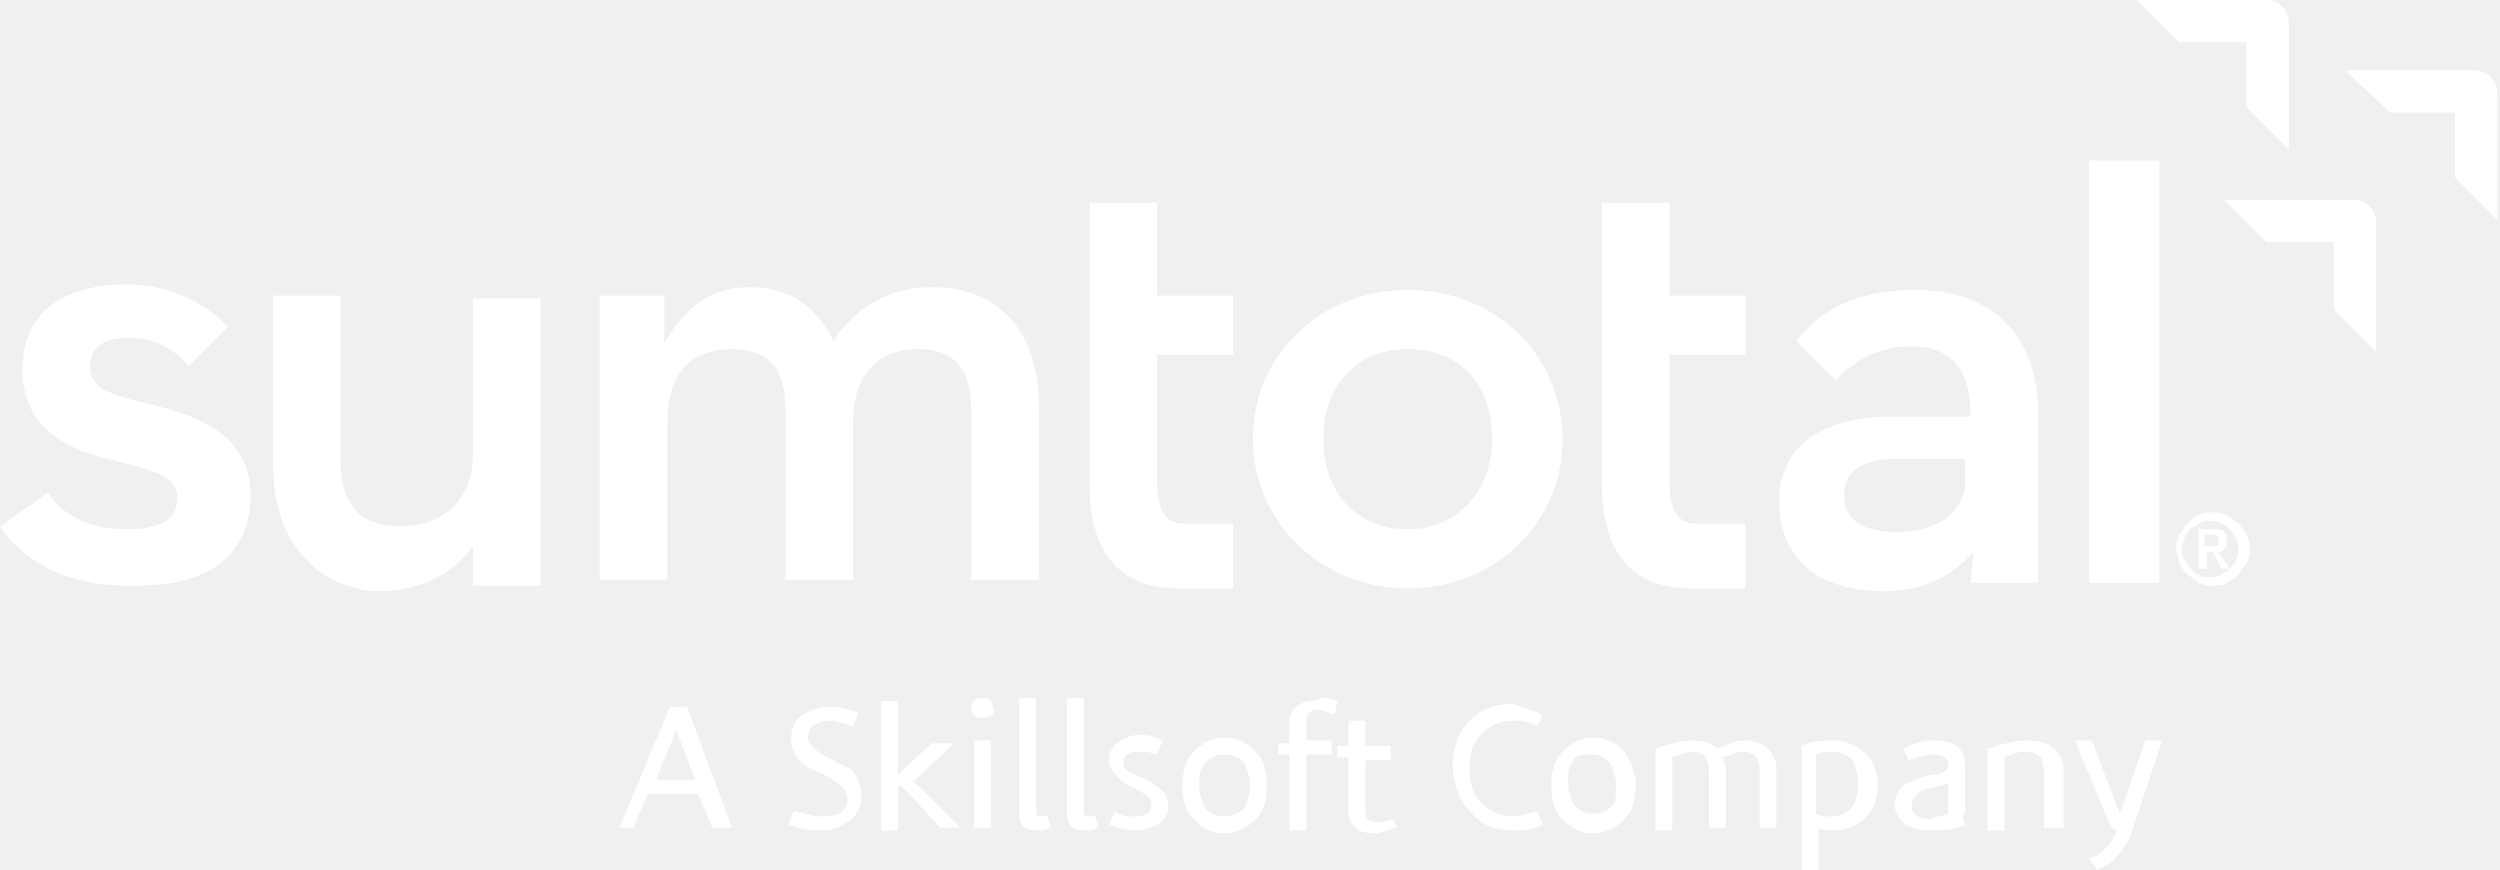
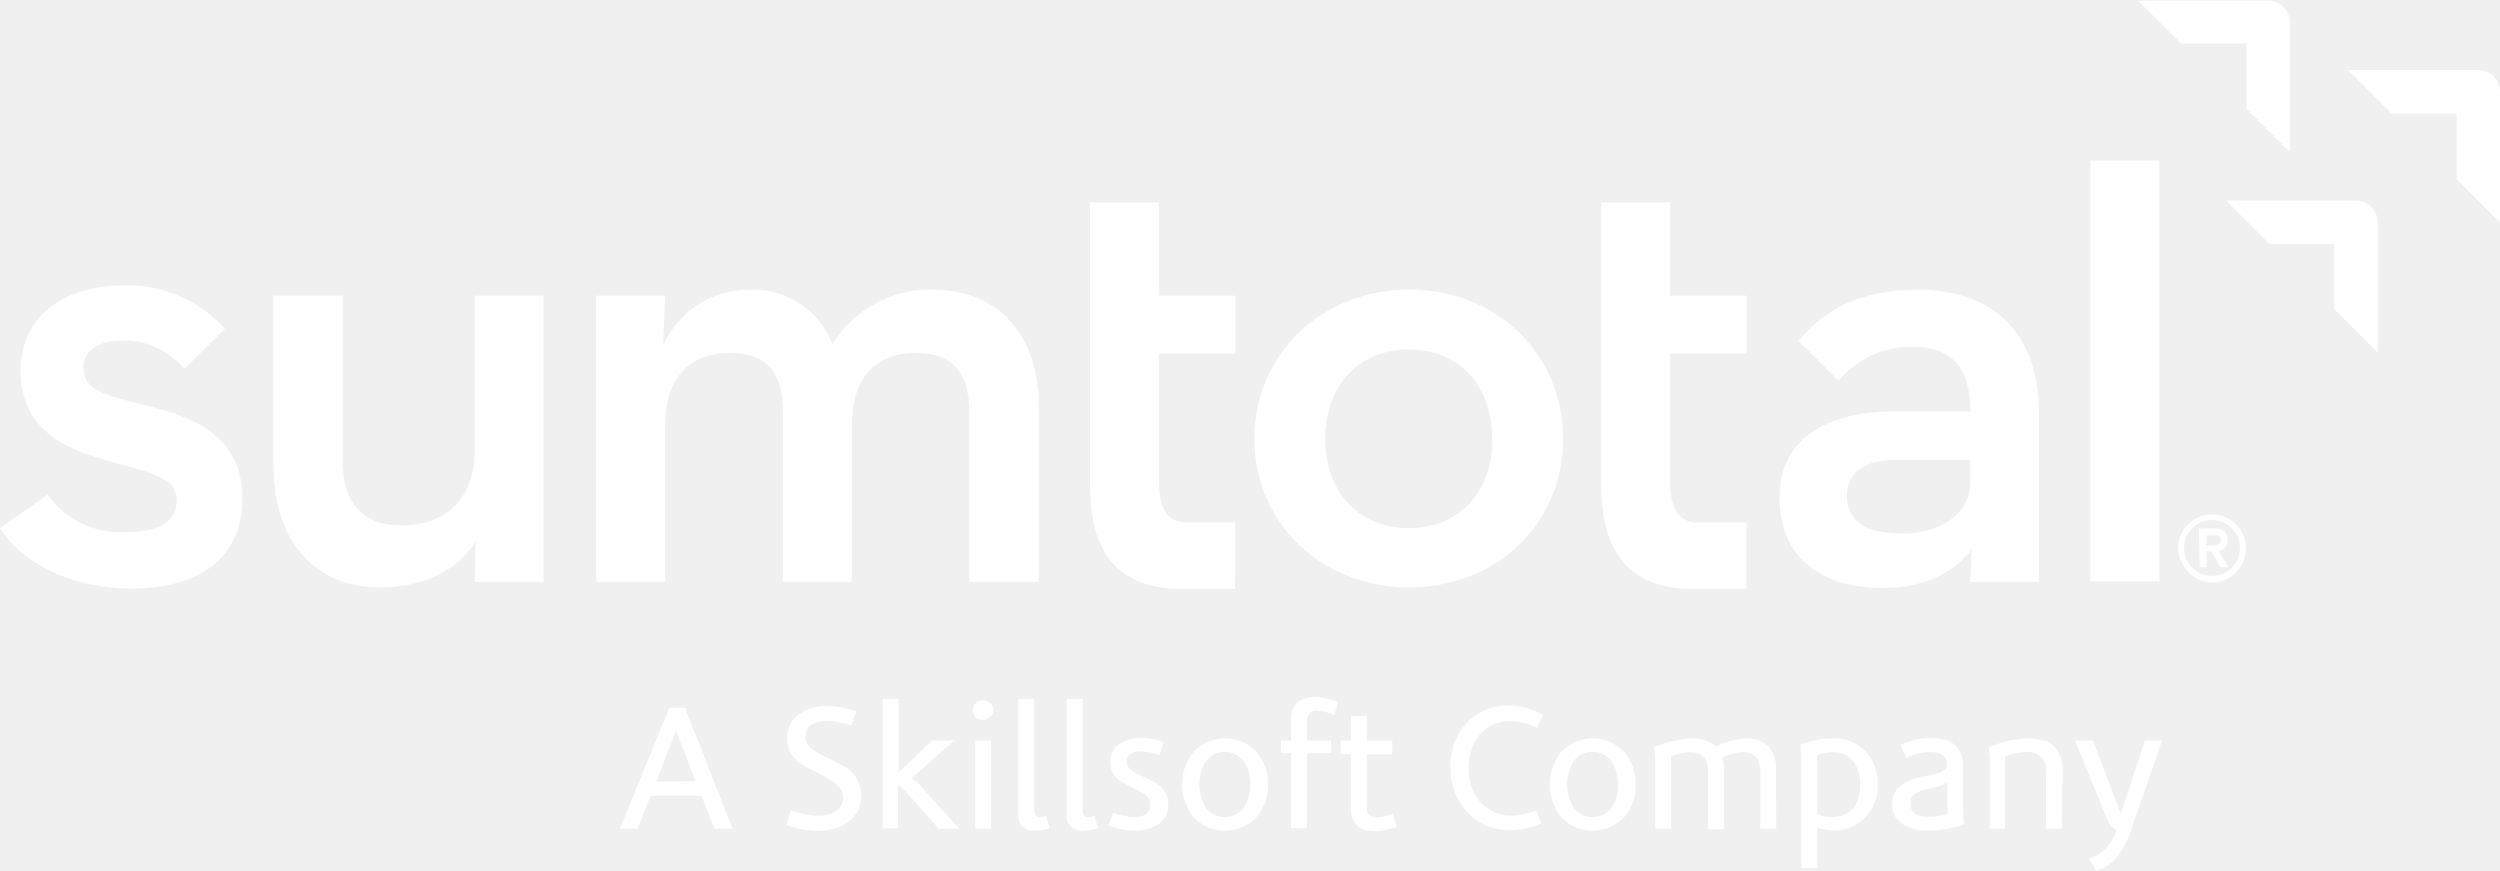
- <svg xmlns="http://www.w3.org/2000/svg" version="1.1" id="Layer_1" x="0px" y="0px" viewBox="0 0 88.8 30.9" style="enable-background:new 0 0 88.8 30.9;" xml:space="preserve">
-   <style type="text/css">
- 	.st0{fill:#FFFFFF;}
- </style>
-   <g>
-     <path class="st0" d="M24.7,27.7L24,25.9h0c0,0,0,0.1,0,0.1l-0.7,1.7H24.7L24.7,27.7z M26,29.4h-0.7l-0.5-1.2h-1.8l-0.5,1.2H22   l1.8-4.3h0.6L26,29.4L26,29.4z" />
-     <path class="st0" d="M30.6,28.3c0,0.4-0.2,0.7-0.5,0.9c-0.3,0.2-0.6,0.3-1,0.3c-0.4,0-0.8-0.1-1.1-0.2l0.2-0.5   c0.4,0.1,0.7,0.2,1,0.2c0.2,0,0.4,0,0.6-0.1c0.2-0.1,0.3-0.3,0.3-0.5c0-0.3-0.2-0.5-0.5-0.7c-0.3-0.2-0.6-0.3-1-0.5   c-0.3-0.2-0.5-0.6-0.5-0.9c0-0.4,0.1-0.7,0.4-0.9c0.3-0.2,0.6-0.3,1-0.3c0.3,0,0.6,0.1,1,0.2l-0.2,0.5c-0.3-0.1-0.6-0.2-0.8-0.2   c-0.5,0-0.8,0.2-0.8,0.6c0,0.2,0.2,0.4,0.5,0.6c0.6,0.3,0.9,0.5,1,0.5C30.4,27.5,30.6,27.9,30.6,28.3L30.6,28.3z" />
-     <path class="st0" d="M34.1,29.4h-0.7l-1.2-1.3c-0.1-0.1-0.2-0.2-0.3-0.2v1.6h-0.6v-4.6h0.6v2.6l1.2-1.1h0.8l-1.5,1.4   c0.1,0,0.2,0.1,0.3,0.2L34.1,29.4L34.1,29.4z" />
-     <path class="st0" d="M35.2,29.4h-0.6v-3.1h0.6V29.4L35.2,29.4z M35.3,25.2c0,0.1,0,0.2-0.1,0.2c-0.1,0.1-0.2,0.1-0.3,0.1   c-0.1,0-0.2,0-0.3-0.1c-0.1-0.1-0.1-0.1-0.1-0.2c0-0.1,0-0.2,0.1-0.3c0.1-0.1,0.2-0.1,0.3-0.1c0.1,0,0.2,0,0.3,0.1   C35.2,25,35.3,25.1,35.3,25.2L35.3,25.2z" />
-     <path class="st0" d="M37.3,29.4c-0.2,0.1-0.4,0.1-0.5,0.1c-0.4,0-0.6-0.2-0.6-0.6v-4.1h0.6v4c0,0.2,0.1,0.2,0.2,0.2   c0.1,0,0.2,0,0.2-0.1L37.3,29.4L37.3,29.4z" />
-     <path class="st0" d="M39,29.4c-0.2,0.1-0.4,0.1-0.5,0.1c-0.4,0-0.6-0.2-0.6-0.6v-4.1h0.6v4c0,0.2,0.1,0.2,0.2,0.2   c0.1,0,0.2,0,0.2-0.1L39,29.4L39,29.4z" />
-     <path class="st0" d="M41.5,28.6c0,0.3-0.1,0.5-0.4,0.7c-0.2,0.1-0.5,0.2-0.8,0.2c-0.3,0-0.6-0.1-0.9-0.2l0.2-0.5   C39.8,29,40,29,40.3,29c0.4,0,0.6-0.1,0.6-0.4c0-0.2-0.1-0.3-0.4-0.5c-0.2-0.1-0.5-0.2-0.7-0.4c-0.2-0.2-0.4-0.4-0.4-0.7   c0-0.3,0.1-0.5,0.4-0.7c0.2-0.1,0.4-0.2,0.7-0.2c0.3,0,0.6,0.1,0.8,0.2l-0.2,0.5c-0.3-0.1-0.5-0.1-0.7-0.1c-0.3,0-0.5,0.1-0.5,0.4   c0,0.2,0.1,0.3,0.4,0.4c0.4,0.2,0.7,0.3,0.7,0.4C41.3,28,41.5,28.3,41.5,28.6L41.5,28.6z" />
-     <path class="st0" d="M44.4,27.9c0-0.3-0.1-0.6-0.2-0.8c-0.2-0.2-0.4-0.3-0.7-0.3c-0.3,0-0.5,0.1-0.7,0.3c-0.2,0.2-0.2,0.5-0.2,0.8   c0,0.3,0.1,0.6,0.2,0.8c0.2,0.2,0.4,0.3,0.7,0.3c0.3,0,0.5-0.1,0.7-0.3C44.3,28.5,44.4,28.2,44.4,27.9L44.4,27.9z M45,27.9   c0,0.5-0.1,0.9-0.4,1.2c-0.3,0.3-0.7,0.5-1.1,0.5c-0.5,0-0.8-0.2-1.1-0.5c-0.3-0.3-0.4-0.7-0.4-1.2c0-0.5,0.1-0.9,0.4-1.2   c0.3-0.3,0.6-0.5,1.1-0.5c0.5,0,0.8,0.2,1.1,0.5C44.9,27,45,27.4,45,27.9L45,27.9z" />
-     <path class="st0" d="M47.5,24.9l-0.1,0.5c-0.2-0.1-0.4-0.2-0.6-0.2c-0.2,0-0.4,0.1-0.4,0.4v0.7h0.9v0.5h-0.9v2.7h-0.6v-2.7l-0.4,0   v-0.4l0.4,0v-0.7c0-0.5,0.3-0.8,0.9-0.8C47,24.7,47.2,24.8,47.5,24.9L47.5,24.9z" />
-     <path class="st0" d="M49.6,29.4c-0.3,0.1-0.6,0.2-0.8,0.2c-0.6,0-0.9-0.3-0.9-0.8v-1.9l-0.4,0v-0.4l0.4,0v-0.9h0.6v0.9h0.9v0.5   h-0.9v1.9c0,0.2,0.1,0.3,0.4,0.3c0.2,0,0.3,0,0.6-0.1L49.6,29.4L49.6,29.4z" />
-     <path class="st0" d="M54.8,25.4l-0.2,0.4c-0.3-0.2-0.6-0.2-0.9-0.2c-0.5,0-0.8,0.2-1.1,0.5c-0.3,0.3-0.4,0.7-0.4,1.2   c0,0.5,0.1,0.9,0.4,1.2c0.3,0.3,0.7,0.5,1.1,0.5c0.3,0,0.6-0.1,0.9-0.2l0.2,0.5c-0.4,0.2-0.7,0.2-1.1,0.2c-0.6,0-1.1-0.2-1.5-0.7   c-0.4-0.4-0.6-1-0.6-1.6c0-0.6,0.2-1.2,0.6-1.6c0.4-0.4,0.9-0.6,1.5-0.6C54,25.1,54.4,25.2,54.8,25.4L54.8,25.4z" />
-     <path class="st0" d="M57.4,27.9c0-0.3-0.1-0.6-0.2-0.8c-0.2-0.2-0.4-0.3-0.7-0.3S56,26.8,55.9,27c-0.2,0.2-0.2,0.5-0.2,0.8   c0,0.3,0.1,0.6,0.2,0.8c0.2,0.2,0.4,0.3,0.7,0.3s0.5-0.1,0.7-0.3C57.4,28.5,57.4,28.2,57.4,27.9L57.4,27.9z M58.1,27.9   c0,0.5-0.1,0.9-0.4,1.2c-0.3,0.3-0.7,0.5-1.1,0.5c-0.5,0-0.8-0.2-1.1-0.5c-0.3-0.3-0.4-0.7-0.4-1.2c0-0.5,0.1-0.9,0.4-1.2   c0.3-0.3,0.6-0.5,1.1-0.5c0.5,0,0.8,0.2,1.1,0.5C57.9,27,58.1,27.4,58.1,27.9L58.1,27.9z" />
-     <path class="st0" d="M63.1,29.4h-0.6v-2c0-0.5-0.2-0.7-0.6-0.7c-0.2,0-0.4,0.1-0.7,0.2c0,0.1,0.1,0.3,0.1,0.4v2.1h-0.6v-2   c0-0.5-0.2-0.7-0.6-0.7c-0.2,0-0.4,0.1-0.7,0.2c0,0.1,0,0.1,0,0.2v2.4h-0.6v-2.5c0-0.1,0-0.2,0-0.4c0.5-0.2,1-0.3,1.3-0.3   c0.4,0,0.7,0.1,0.9,0.3c0.4-0.2,0.7-0.3,1-0.3c0.3,0,0.6,0.1,0.8,0.3c0.2,0.2,0.3,0.4,0.3,0.8V29.4L63.1,29.4z" />
-     <path class="st0" d="M66,27.8c0-0.3-0.1-0.6-0.2-0.8c-0.2-0.2-0.4-0.3-0.7-0.3c-0.2,0-0.4,0-0.6,0.1c0,0,0,0,0,0.1c0,0,0,0.1,0,0.1   v1.9C64.7,29,64.8,29,65,29C65.7,29,66,28.6,66,27.8L66,27.8z M66.7,27.8c0,0.5-0.1,0.9-0.4,1.2c-0.3,0.3-0.7,0.5-1.1,0.5   c-0.2,0-0.4,0-0.6-0.1v1.5H64v-4c0-0.1,0-0.2,0-0.4c0.4-0.2,0.8-0.2,1.1-0.2c0.5,0,0.9,0.2,1.2,0.5C66.5,27,66.7,27.4,66.7,27.8   L66.7,27.8z" />
-     <path class="st0" d="M69.2,28.9c0-0.1,0-0.1,0-0.1v-1c-0.1,0.1-0.3,0.1-0.6,0.2c-0.2,0-0.4,0.1-0.5,0.2c-0.1,0.1-0.2,0.2-0.2,0.4   c0,0.3,0.2,0.5,0.7,0.5C68.7,29,69,29,69.2,28.9L69.2,28.9z M69.8,29.3c-0.5,0.2-0.9,0.2-1.2,0.2c-0.4,0-0.7-0.1-0.9-0.2   c-0.2-0.2-0.4-0.4-0.4-0.7c0-0.3,0.1-0.5,0.3-0.7c0.2-0.1,0.4-0.2,0.7-0.3c0.3-0.1,0.5-0.1,0.6-0.1c0.2-0.1,0.3-0.2,0.3-0.3   c0-0.3-0.2-0.4-0.6-0.4c-0.2,0-0.5,0.1-0.8,0.2l-0.2-0.4c0.4-0.2,0.7-0.3,1.1-0.3c0.8,0,1.1,0.3,1.1,1v1.6   C69.7,28.9,69.7,29.1,69.8,29.3L69.8,29.3z" />
-     <path class="st0" d="M73.2,29.4h-0.6v-2c0-0.5-0.2-0.7-0.7-0.7c-0.2,0-0.5,0.1-0.7,0.2c0,0.1,0,0.1,0,0.2v2.4h-0.6V27   c0-0.1,0-0.2,0-0.4c0.6-0.2,1-0.3,1.4-0.3c0.8,0,1.3,0.4,1.3,1.1V29.4L73.2,29.4z" />
-     <path class="st0" d="M76.8,26.3l-1.1,3.3c-0.1,0.3-0.3,0.6-0.5,0.8c-0.2,0.3-0.5,0.4-0.7,0.5l-0.3-0.4c0.4-0.1,0.8-0.5,1-1   c-0.1,0-0.2-0.1-0.3-0.3l-1.2-2.9h0.6l1,2.6h0l0.9-2.6H76.8L76.8,26.3z" />
-     <path class="st0" d="M0,18.7l1.7-1.2c0.6,0.9,1.6,1.3,2.8,1.3c1.3,0,1.8-0.4,1.8-1.1c0-0.8-0.8-1-2.5-1.4c-1.5-0.4-3-1.1-3-3.2   c0-2.1,1.6-3,3.7-3c1.6,0,2.8,0.7,3.6,1.5l-1.4,1.4c-0.5-0.6-1.2-1-2.1-1c-0.9,0-1.4,0.3-1.4,1c0,0.8,0.6,1,2.3,1.4   c1.6,0.4,3.4,1.1,3.4,3.2c0,1.8-1.1,3.2-4,3.2C2.3,20.9,0.7,19.8,0,18.7L0,18.7z" />
-     <path class="st0" d="M9.7,16.5v-6h2.4v5.9c0,1.5,0.7,2.3,2.1,2.3c1.6,0,2.6-1,2.6-2.6v-5.5h2.4v10.2h-2.4l0-1.4   c-0.7,1-1.9,1.6-3.4,1.6C11.3,20.9,9.7,19.3,9.7,16.5L9.7,16.5z" />
-     <path class="st0" d="M21.2,10.5h2.4l0,1.7c0.7-1.3,1.7-2,3-2c1.5,0,2.4,0.7,3,1.9c0.8-1.2,2-1.9,3.5-1.9c2.4,0,3.8,1.6,3.8,4.2v6.2   h-2.4v-6c0-1.4-0.5-2.2-1.9-2.2c-1.4,0-2.3,0.9-2.3,2.6v5.6h-2.4v-6c0-1.4-0.5-2.2-1.9-2.2c-1.5,0-2.3,0.9-2.3,2.6v5.6h-2.4V10.5   L21.2,10.5z" />
-     <path class="st0" d="M53,15.6c0-1.9-1.1-3.2-3-3.2c-1.8,0-3,1.3-3,3.2c0,1.9,1.2,3.2,3,3.2C51.8,18.8,53,17.4,53,15.6L53,15.6z    M44.5,15.6c0-3,2.4-5.3,5.5-5.3c3.1,0,5.5,2.3,5.5,5.3c0,3-2.4,5.3-5.5,5.3C47,20.9,44.5,18.6,44.5,15.6L44.5,15.6z" />
-     <path class="st0" d="M67.3,16.3c-1.1,0-1.8,0.4-1.8,1.3c0,0.9,0.7,1.3,1.9,1.3c1.4,0,2.4-0.7,2.4-1.8v-0.8H67.3L67.3,16.3z    M67.9,12.3c-1.3,0-2.1,0.6-2.7,1.2l-1.4-1.4c0.9-1.1,2.1-1.8,4.3-1.8c2.4,0,4.3,1.4,4.3,4.4v6H70l0.1-1.1   c-0.7,0.8-1.7,1.4-3.2,1.4c-2,0-3.7-0.9-3.7-3.2c0-2.1,1.7-3,4-3H70C70,13,69.2,12.3,67.9,12.3L67.9,12.3z" />
-     <polygon class="st0" points="74.2,5.7 76.7,5.7 76.7,20.7 74.2,20.7 74.2,5.7  " />
-     <path class="st0" d="M43.8,20.9h-1.9c-1.9,0-3.2-1-3.2-3.7v-4.7v-2.1V7.2h2.4v3.3h2.7v2.1h-2.7v4.5c0,1.2,0.4,1.5,1,1.5h1.7V20.9   L43.8,20.9z" />
-     <path class="st0" d="M62,20.9h-1.9c-1.9,0-3.2-1-3.2-3.7v-4.7v-2.1V7.2h2.4v3.3H62v2.1h-2.7v4.5c0,1.2,0.4,1.5,1,1.5H62V20.9   L62,20.9z" />
-     <path class="st0" d="M79.8,1.5v2.3l1.5,1.5V0.8c0-0.4-0.3-0.8-0.8-0.8h-4.6l1.5,1.5H79.8L79.8,1.5z" />
-     <path class="st0" d="M87.2,4v2.3l1.5,1.5V3.3c0-0.4-0.3-0.8-0.8-0.8h-4.6L84.9,4H87.2L87.2,4z" />
-     <path class="st0" d="M82.9,8.7V11l1.5,1.5V7.9c0-0.4-0.3-0.8-0.8-0.8H79l1.5,1.5H82.9L82.9,8.7z" />
-     <path class="st0" d="M78.3,19.4h0.2c0,0,0.1,0,0.1,0c0,0,0.1,0,0.1,0c0,0,0.1,0,0.1-0.1c0,0,0-0.1,0-0.1c0,0,0-0.1,0-0.1   c0,0,0,0-0.1-0.1c0,0-0.1,0-0.1,0c0,0-0.1,0-0.1,0h-0.2V19.4L78.3,19.4z M78.1,18.8h0.5c0.2,0,0.3,0,0.4,0.1   c0.1,0.1,0.1,0.2,0.1,0.3c0,0.1,0,0.2-0.1,0.3c-0.1,0.1-0.1,0.1-0.2,0.1l0.4,0.6h-0.3l-0.3-0.6h-0.2v0.6h-0.3V18.8L78.1,18.8z    M77.5,19.5c0,0.1,0,0.3,0.1,0.4c0.1,0.1,0.1,0.2,0.2,0.3c0.1,0.1,0.2,0.2,0.3,0.2c0.1,0.1,0.2,0.1,0.4,0.1c0.1,0,0.3,0,0.4-0.1   c0.1-0.1,0.2-0.1,0.3-0.2c0.1-0.1,0.2-0.2,0.2-0.3c0.1-0.1,0.1-0.2,0.1-0.4c0-0.1,0-0.3-0.1-0.4c-0.1-0.1-0.1-0.2-0.2-0.3   c-0.1-0.1-0.2-0.2-0.3-0.2c-0.1-0.1-0.2-0.1-0.4-0.1c-0.1,0-0.3,0-0.4,0.1c-0.1,0.1-0.2,0.1-0.3,0.2c-0.1,0.1-0.2,0.2-0.2,0.3   C77.6,19.2,77.5,19.3,77.5,19.5L77.5,19.5z M77.3,19.5c0-0.2,0-0.3,0.1-0.5c0.1-0.1,0.2-0.3,0.3-0.4c0.1-0.1,0.2-0.2,0.4-0.3   c0.1-0.1,0.3-0.1,0.5-0.1c0.2,0,0.3,0,0.5,0.1c0.1,0.1,0.3,0.2,0.4,0.3c0.1,0.1,0.2,0.2,0.3,0.4c0.1,0.1,0.1,0.3,0.1,0.5   c0,0.2,0,0.3-0.1,0.5c-0.1,0.1-0.2,0.3-0.3,0.4c-0.1,0.1-0.2,0.2-0.4,0.3c-0.1,0.1-0.3,0.1-0.5,0.1c-0.2,0-0.3,0-0.5-0.1   c-0.1-0.1-0.3-0.2-0.4-0.3c-0.1-0.1-0.2-0.2-0.3-0.4C77.4,19.8,77.3,19.6,77.3,19.5L77.3,19.5z" />
-   </g>
+ <svg xmlns="http://www.w3.org/2000/svg" id="Layer_1" data-name="Layer 1" viewBox="0 0 195.99 68.25">
+   <defs>
+     <style>.cls-1{fill:#fff;}</style>
+   </defs>
+   <path class="cls-1" d="M62.43,67.92H61l-1-2.59h-4l-1,2.59h-1.4l3.87-9.48H58.7Zm-2.91-3.74-1.54-4h0l-.08.28-1.44,3.76Z" transform="translate(-5 -2.95)" />
+   <path class="cls-1" d="M72.52,65.34a2.4,2.4,0,0,1-1.05,2.07,3.84,3.84,0,0,1-2.3.67,6.93,6.93,0,0,1-2.51-.46L67,66.48a6.61,6.61,0,0,0,2.19.42,2.44,2.44,0,0,0,1.3-.32,1.25,1.25,0,0,0,.61-1.12q0-.83-1.14-1.46l-2.11-1.11a2.46,2.46,0,0,1-1.14-2.09,2.2,2.2,0,0,1,1-1.91,3.69,3.69,0,0,1,2.15-.6,6.94,6.94,0,0,1,2.27.44l-.4,1.1a5.53,5.53,0,0,0-1.87-.36q-1.71,0-1.71,1.3,0,.72,1.14,1.3,2,1,2.12,1.11A2.56,2.56,0,0,1,72.52,65.34Z" transform="translate(-5 -2.95)" />
+   <path class="cls-1" d="M80.21,67.92H78.61L76,65a2.94,2.94,0,0,0-.6-.53v3.42H74.19V57.74h1.25v5.78L78.07,61H79.8l-3.38,3a1.41,1.41,0,0,1,.58.38Z" transform="translate(-5 -2.95)" />
+   <path class="cls-1" d="M82.87,58.62a.71.71,0,0,1-.24.55.84.84,0,0,1-.58.21.79.79,0,0,1-.56-.21.72.72,0,0,1-.23-.55.74.74,0,0,1,.23-.55.77.77,0,0,1,.56-.22.82.82,0,0,1,.58.22A.72.72,0,0,1,82.87,58.62Zm-.17,9.3H81.45V61H82.7Z" transform="translate(-5 -2.95)" />
+   <path class="cls-1" d="M87.29,67.86a3.53,3.53,0,0,1-1.1.21,1.19,1.19,0,0,1-1.36-1.33v-9h1.25v8.76c0,.33.14.5.42.5a1.22,1.22,0,0,0,.5-.11Z" transform="translate(-5 -2.95)" />
+   <path class="cls-1" d="M91.08,67.86a3.53,3.53,0,0,1-1.1.21,1.19,1.19,0,0,1-1.36-1.33v-9h1.25v8.76c0,.33.14.5.42.5a1.22,1.22,0,0,0,.5-.11Z" transform="translate(-5 -2.95)" />
+   <path class="cls-1" d="M96.58,66.07a1.7,1.7,0,0,1-.83,1.53,3.21,3.21,0,0,1-1.76.46,5.73,5.73,0,0,1-2.08-.4l.36-1A4.45,4.45,0,0,0,93.9,67q1.29,0,1.29-1,0-.58-.82-1l-1.51-.79a1.77,1.77,0,0,1-.82-1.5,1.64,1.64,0,0,1,.78-1.46,2.77,2.77,0,0,1,1.61-.46,4.51,4.51,0,0,1,1.79.36l-.33,1a4.35,4.35,0,0,0-1.47-.3q-1.09,0-1.09.85,0,.53.85.93a17.08,17.08,0,0,1,1.57.78A1.88,1.88,0,0,1,96.58,66.07Z" transform="translate(-5 -2.95)" />
+   <path class="cls-1" d="M104.4,64.45a3.68,3.68,0,0,1-.94,2.61,3.42,3.42,0,0,1-4.86,0,4.12,4.12,0,0,1,0-5.21,3.42,3.42,0,0,1,4.86,0A3.69,3.69,0,0,1,104.4,64.45Zm-1.39,0a3.05,3.05,0,0,0-.49-1.79,1.84,1.84,0,0,0-3,0,3.45,3.45,0,0,0,0,3.58,1.84,1.84,0,0,0,3,0A3.05,3.05,0,0,0,103,64.45Z" transform="translate(-5 -2.95)" />
+   <path class="cls-1" d="M109.92,58l-.32,1a3.65,3.65,0,0,0-1.32-.33.71.71,0,0,0-.82.79V61h1.89V62h-1.89v5.88h-1.25V62l-.79,0V61l.79,0V59.35q0-1.76,1.94-1.76A4.58,4.58,0,0,1,109.92,58Z" transform="translate(-5 -2.95)" />
+   <path class="cls-1" d="M114.52,67.77a5.45,5.45,0,0,1-1.69.35q-1.93,0-1.93-1.79V62.07l-.79,0V61l.79,0V59.09h1.25V61h2v1.08h-2v4.2q0,.74.8.74a3.71,3.71,0,0,0,1.23-.26Z" transform="translate(-5 -2.95)" />
+   <path class="cls-1" d="M126,59l-.5,1a4.74,4.74,0,0,0-2.05-.51A3.08,3.08,0,0,0,121,60.54a4.32,4.32,0,0,0,0,5.23,3.14,3.14,0,0,0,2.51,1.12,5.1,5.1,0,0,0,1.91-.4l.42,1a6,6,0,0,1-2.45.54,4.37,4.37,0,0,1-3.4-1.46,5,5,0,0,1-1.28-3.51,4.79,4.79,0,0,1,1.3-3.46,4.49,4.49,0,0,1,3.39-1.35A5.83,5.83,0,0,1,126,59Z" transform="translate(-5 -2.95)" />
+   <path class="cls-1" d="M133.23,64.45a3.68,3.68,0,0,1-.94,2.61,3.42,3.42,0,0,1-4.86,0,4.12,4.12,0,0,1,0-5.21,3.42,3.42,0,0,1,4.86,0A3.69,3.69,0,0,1,133.23,64.45Zm-1.39,0a3.05,3.05,0,0,0-.49-1.79,1.84,1.84,0,0,0-3,0,3.45,3.45,0,0,0,0,3.58,1.84,1.84,0,0,0,3,0A3.05,3.05,0,0,0,131.84,64.45Z" transform="translate(-5 -2.95)" />
+   <path class="cls-1" d="M144.25,67.92H143V63.45q0-1.54-1.41-1.54a3.83,3.83,0,0,0-1.57.43,2.79,2.79,0,0,1,.14,1v4.62h-1.25V63.44q0-1.52-1.42-1.53a4,4,0,0,0-1.48.36c0,.17,0,.29,0,.36v5.28h-1.25V62.43a7.74,7.74,0,0,0-.08-.9,8.55,8.55,0,0,1,2.93-.69,2.59,2.59,0,0,1,1.93.64,5.13,5.13,0,0,1,2.32-.64,2.4,2.4,0,0,1,1.75.61,2.33,2.33,0,0,1,.62,1.75Z" transform="translate(-5 -2.95)" />
+   <path class="cls-1" d="M152.21,64.44a3.65,3.65,0,0,1-1,2.61,3.23,3.23,0,0,1-2.46,1,3.83,3.83,0,0,1-1.28-.24V71h-1.25V62.21a7.22,7.22,0,0,0-.08-.87,7.15,7.15,0,0,1,2.51-.5,3.36,3.36,0,0,1,2.58,1A3.65,3.65,0,0,1,152.21,64.44Zm-1.39,0a2.92,2.92,0,0,0-.49-1.76,1.93,1.93,0,0,0-1.65-.76,3.36,3.36,0,0,0-1.22.24l0,.13a1.09,1.09,0,0,1,0,.19v4.3a2.41,2.41,0,0,0,1.07.22Q150.82,67,150.82,64.44Z" transform="translate(-5 -2.95)" />
+   <path class="cls-1" d="M159,67.56a9.24,9.24,0,0,1-2.76.51,3.68,3.68,0,0,1-2.08-.51,1.73,1.73,0,0,1-.82-1.53,1.8,1.8,0,0,1,.76-1.57,4.31,4.31,0,0,1,1.62-.61,11.86,11.86,0,0,0,1.33-.32q.58-.24.58-.68,0-.94-1.36-.94a4.76,4.76,0,0,0-1.83.44l-.43-1a5.47,5.47,0,0,1,2.34-.55q2.54,0,2.54,2.22v3.62A6.56,6.56,0,0,0,159,67.56Zm-1.32-.8a2.2,2.2,0,0,1,0-.28V64.3a4.31,4.31,0,0,1-1.39.46,3.76,3.76,0,0,0-1.07.36.91.91,0,0,0-.47.82q0,1.05,1.51,1.05A4.37,4.37,0,0,0,157.71,66.75Z" transform="translate(-5 -2.95)" />
+   <path class="cls-1" d="M166.65,67.92h-1.25V63.45a1.37,1.37,0,0,0-1.57-1.54,4.26,4.26,0,0,0-1.65.36,3.27,3.27,0,0,1,0,.35v5.3H161V62.47a7.28,7.28,0,0,0-.1-.93,8.86,8.86,0,0,1,3-.71q2.79,0,2.79,2.39Z" transform="translate(-5 -2.95)" />
+   <path class="cls-1" d="M174.5,61,172,68.21a6,6,0,0,1-1,1.86,3.28,3.28,0,0,1-1.64,1.14l-.6-.93A3.34,3.34,0,0,0,170.93,68a1,1,0,0,1-.68-.69L167.67,61h1.41l2.18,5.75h0l1.9-5.75Z" transform="translate(-5 -2.95)" />
+   <path class="cls-1" d="M5,44.34l3.74-2.6a7,7,0,0,0,6.11,2.92c2.76,0,4-.92,4-2.43,0-1.84-1.68-2.11-5.52-3.2-3.36-.92-6.71-2.49-6.71-7s3.63-6.71,8.12-6.71a10.31,10.31,0,0,1,7.9,3.41l-3.19,3.14a6.14,6.14,0,0,0-4.71-2.22c-2.06,0-3.19.76-3.19,2.11,0,1.73,1.4,2.11,5,3S24,37.14,24,42c0,3.9-2.38,7.09-8.82,7.09C10,49,6.52,46.78,5,44.34Z" transform="translate(-5 -2.95)" />
+   <path class="cls-1" d="M26.45,39.49V26.13h5.4V39.06c0,3.21,1.49,5.08,4.65,5.08,3.52,0,5.71-2.19,5.71-5.83V26.13h5.4V48.57h-5.4l.08-3.15C40.83,47.68,38.2,49,34.78,49,29.87,49,26.45,45.58,26.45,39.49Z" transform="translate(-5 -2.95)" />
+   <path class="cls-1" d="M51.74,26.13h5.4L57,30a7.31,7.31,0,0,1,6.68-4.33,6.63,6.63,0,0,1,6.57,4.28A9,9,0,0,1,78,25.65c5.29,0,8.44,3.53,8.44,9.24V48.57H81V35.43c0-3.1-1.12-4.81-4.22-4.81s-5,1.92-5,5.66V48.57H66.38V35.43c0-3.1-1.07-4.81-4.17-4.81s-5.07,1.92-5.07,5.66V48.57h-5.4Z" transform="translate(-5 -2.95)" />
+   <path class="cls-1" d="M103.34,37.35c0-6.68,5.34-11.7,12.13-11.7s12.07,5,12.07,11.7S122.3,49,115.47,49,103.34,44,103.34,37.35Zm18.64,0c0-4.11-2.51-7-6.52-7s-6.57,2.89-6.57,7,2.57,7,6.57,7S122,41.46,122,37.35Z" transform="translate(-5 -2.95)" />
+   <path class="cls-1" d="M155,30.14a7.33,7.33,0,0,0-5.87,2.67L146,29.66c2-2.35,4.65-4,9.4-4,5.39,0,9.45,3,9.45,9.67V48.57h-5.39l.12-2.53c-1.47,1.84-3.71,3-7,3-4.43,0-8.07-2.08-8.07-7.1,0-4.65,3.74-6.68,8.81-6.73h6.15C159.47,31.64,157.86,30.14,155,30.14ZM153.69,39c-2.35,0-3.9.85-3.9,2.83s1.5,2.94,4.27,2.94c3.15,0,5.4-1.55,5.4-4V39Z" transform="translate(-5 -2.95)" />
+   <path class="cls-1" d="M168.88,15.53h5.4v33h-5.4Z" transform="translate(-5 -2.95)" />
+   <path class="cls-1" d="M101.82,49.11H97.55c-4.22,0-7.1-2.14-7.1-8.12V18.81h5.4v7.32h6v4.54h-6v9.93c0,2.56.85,3.31,2.24,3.31h3.74Z" transform="translate(-5 -2.95)" />
+   <path class="cls-1" d="M141.91,49.11h-4.27c-4.22,0-7.11-2.14-7.11-8.12V18.81h5.4v7.32h6v4.54h-6v9.93c0,2.56.85,3.31,2.24,3.31h3.74Z" transform="translate(-5 -2.95)" />
+   <path class="cls-1" d="M181.12,6.37v5.1l3.4,3.4V4.66A1.71,1.71,0,0,0,182.81,3H172.6L176,6.37Z" transform="translate(-5 -2.95)" />
+   <path class="cls-1" d="M197.59,11.86V17l3.4,3.4V10.15a1.72,1.72,0,0,0-1.71-1.71H189.07l3.42,3.42Z" transform="translate(-5 -2.95)" />
+   <path class="cls-1" d="M188,22.09v5.1l3.4,3.4V20.38a1.71,1.71,0,0,0-1.71-1.71H179.5l3.42,3.41Z" transform="translate(-5 -2.95)" />
+   <path class="cls-1" d="M175.75,45.91a2.56,2.56,0,0,1,.21-1,2.7,2.7,0,0,1,1.42-1.42,2.64,2.64,0,0,1,2.07,0,2.7,2.7,0,0,1,1.42,1.42,2.64,2.64,0,0,1,0,2.07,2.7,2.7,0,0,1-1.42,1.42,2.64,2.64,0,0,1-2.07,0A2.7,2.7,0,0,1,176,46.94,2.56,2.56,0,0,1,175.75,45.91Zm.47,0a2.13,2.13,0,0,0,.17.85,2.17,2.17,0,0,0,1.17,1.17,2.19,2.19,0,0,0,1.7,0,2.17,2.17,0,0,0,1.17-1.17,2.19,2.19,0,0,0,0-1.7,2.17,2.17,0,0,0-1.17-1.17,2.19,2.19,0,0,0-1.7,0,2.17,2.17,0,0,0-1.17,1.17A2.14,2.14,0,0,0,176.22,45.91Zm1.17-1.54h1.18a1.18,1.18,0,0,1,.81.24.87.87,0,0,1,.26.68.8.8,0,0,1-.21.6.87.87,0,0,1-.52.24l.79,1.29h-.59l-.76-1.25H178v1.25h-.56Zm.56,1.33h.67a.78.78,0,0,0,.23-.05.39.39,0,0,0,0-.73.73.73,0,0,0-.23,0H178Z" transform="translate(-5 -2.95)" />
</svg>
